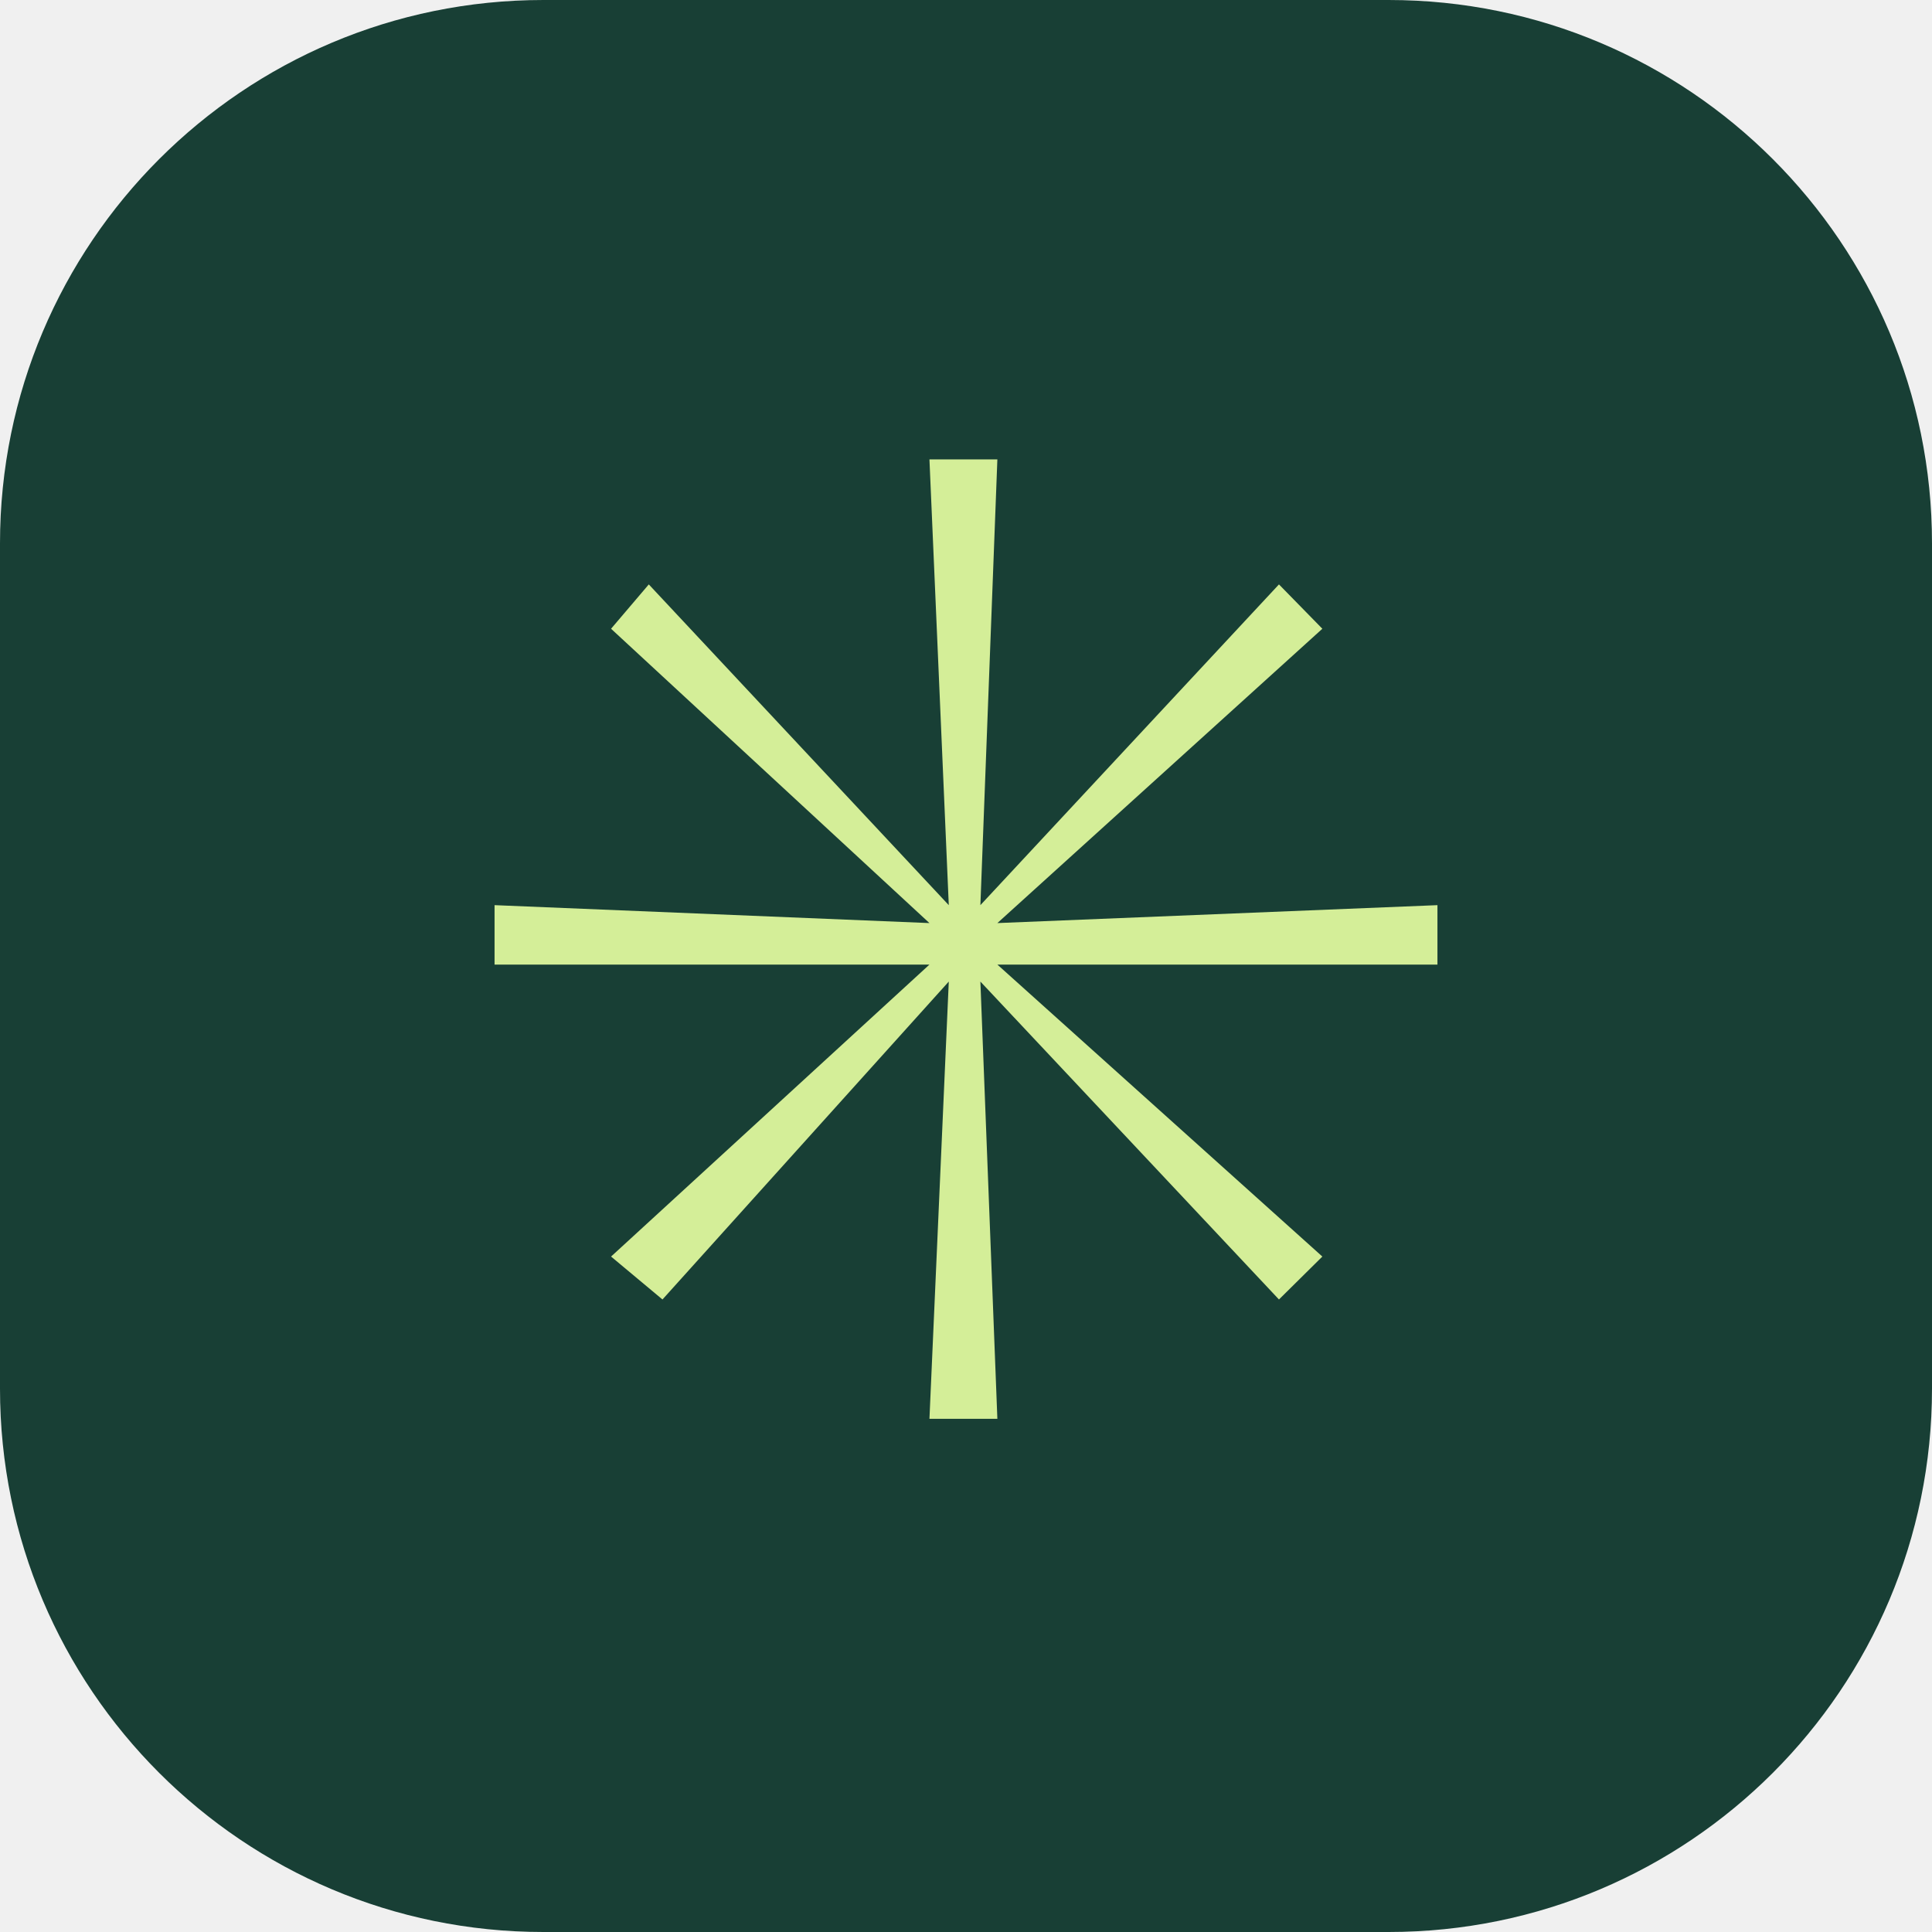
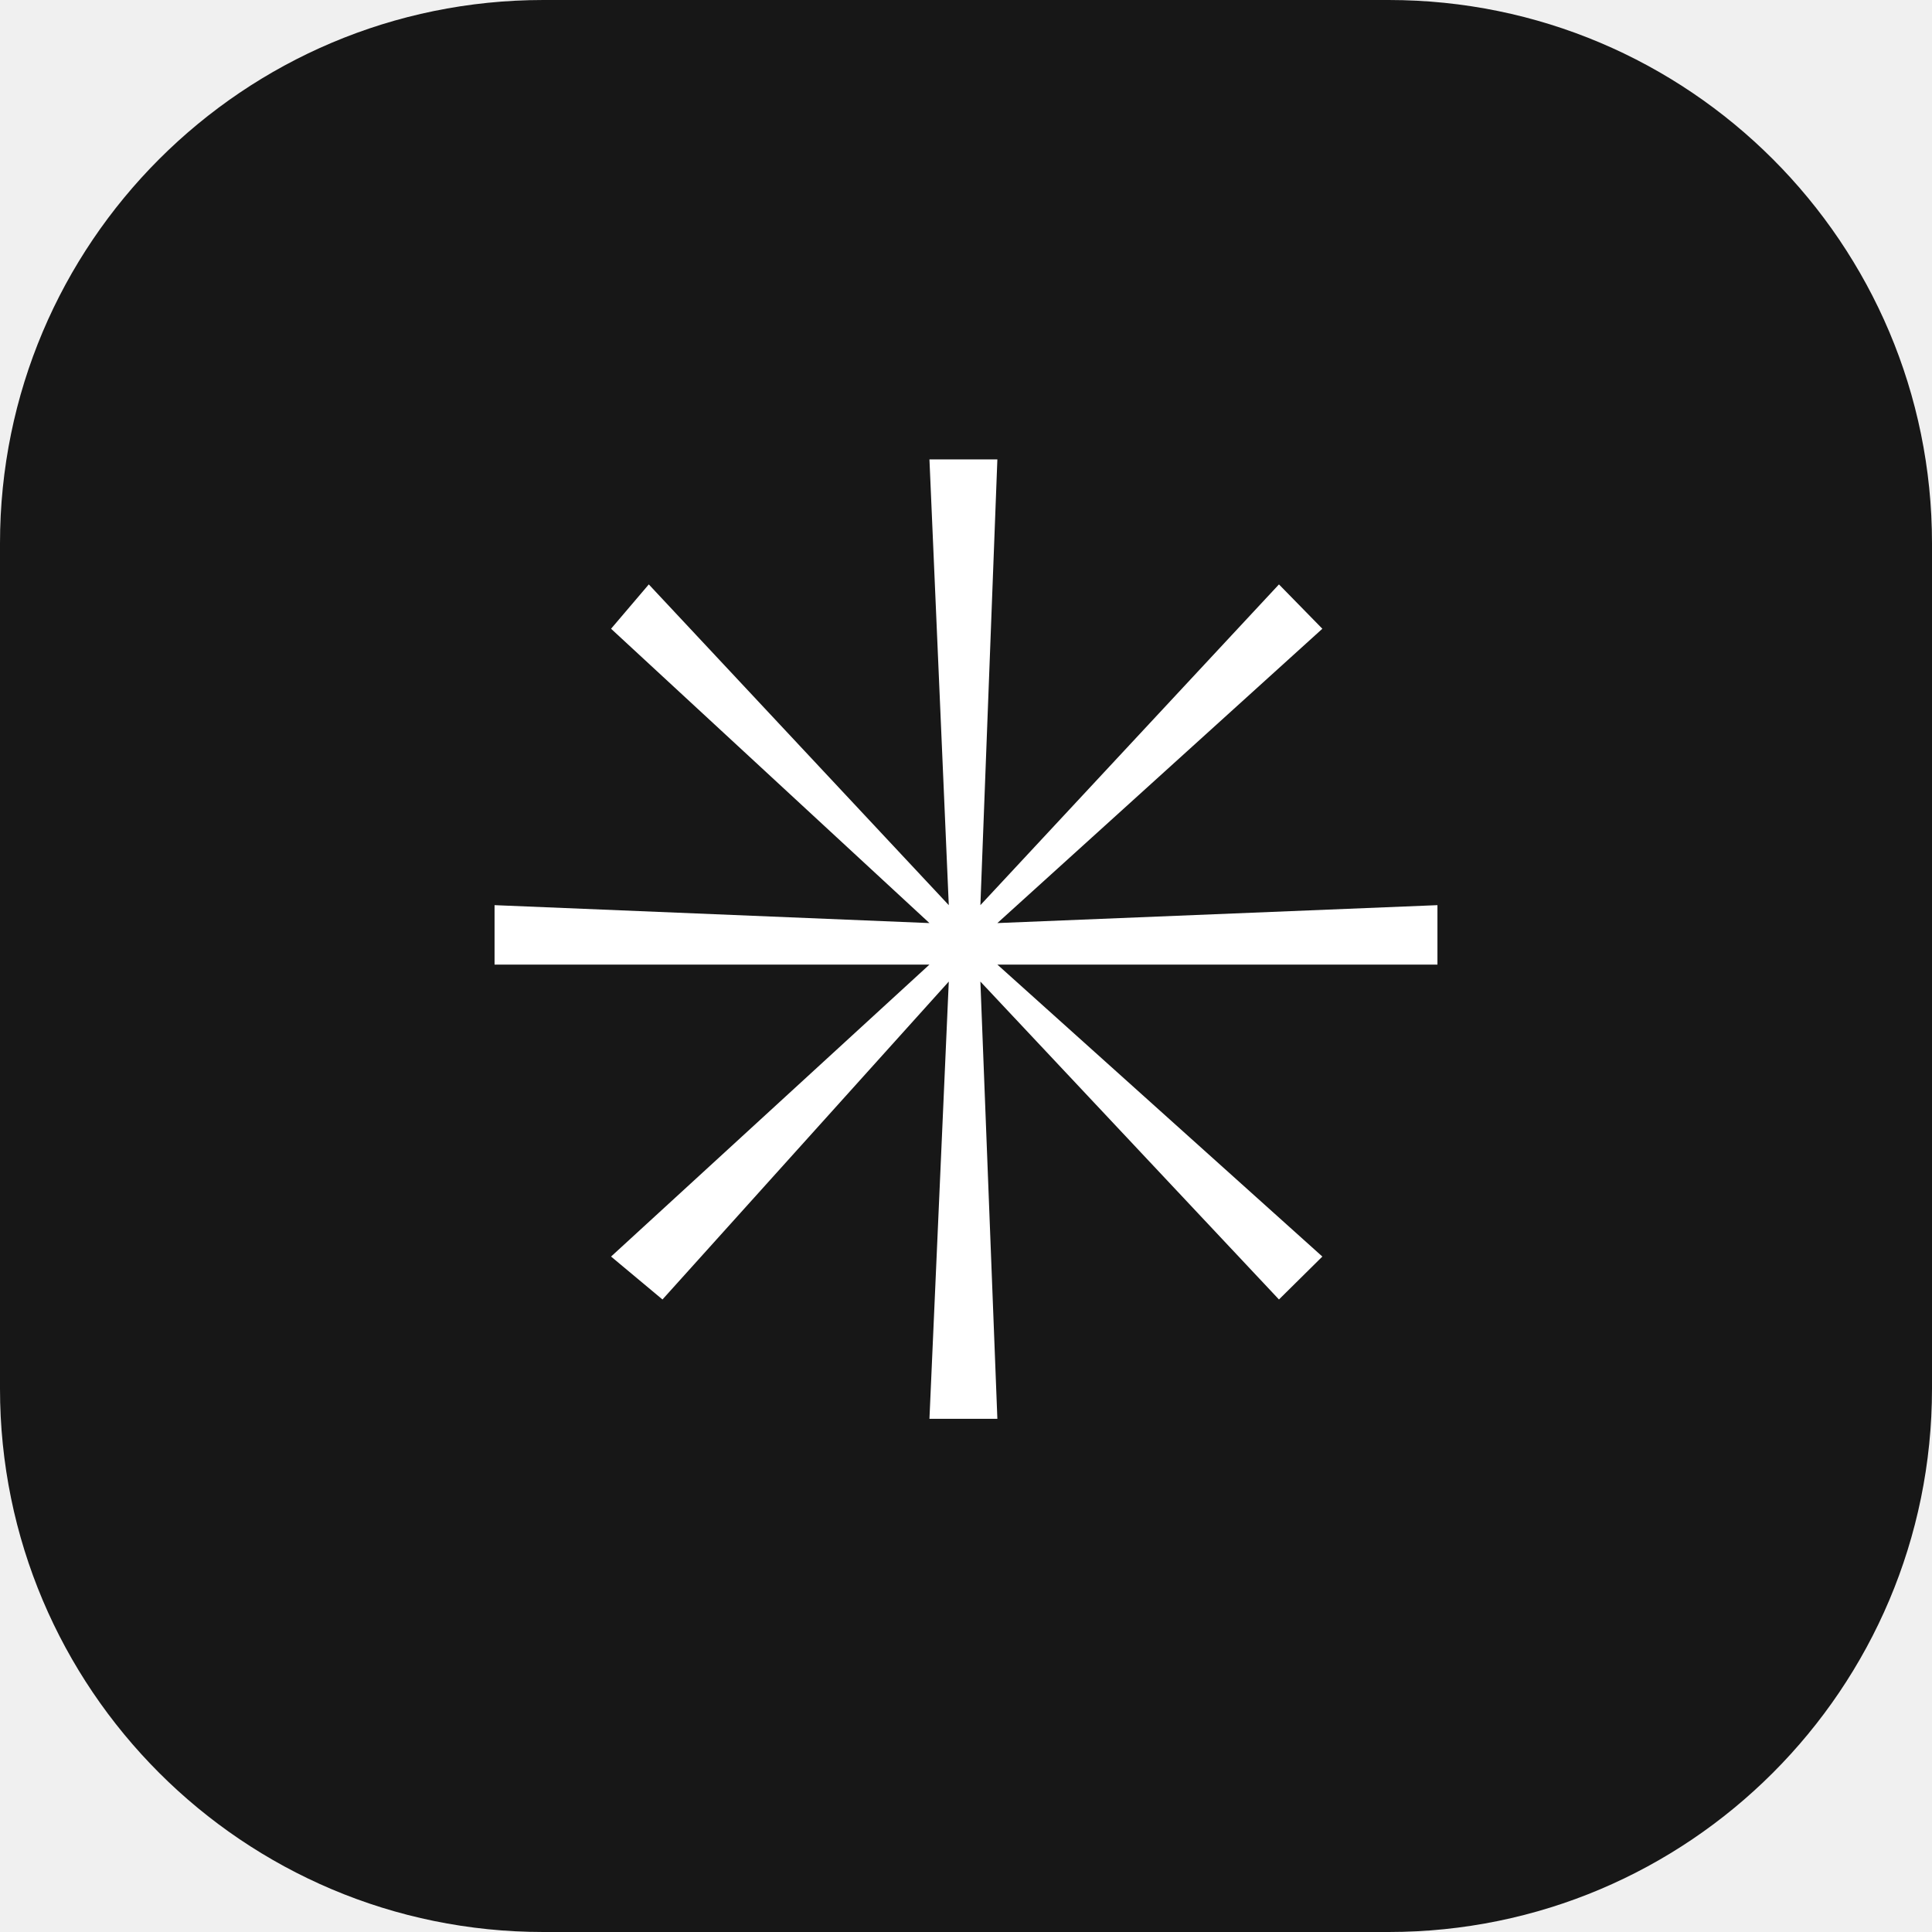
<svg xmlns="http://www.w3.org/2000/svg" viewBox="0 0 64 64">
-   <rect width="64" height="64" rx="18" fill="#183f35" />
-   <text x="32" y="47" text-anchor="middle" font-size="46" fill="#d4ee98">✳</text>
+   <rect width="64" height="64" rx="18" fill="#171717" />
+   <text x="32" y="47" text-anchor="middle" font-size="46" fill="#ffffff">✳</text>
</svg>
